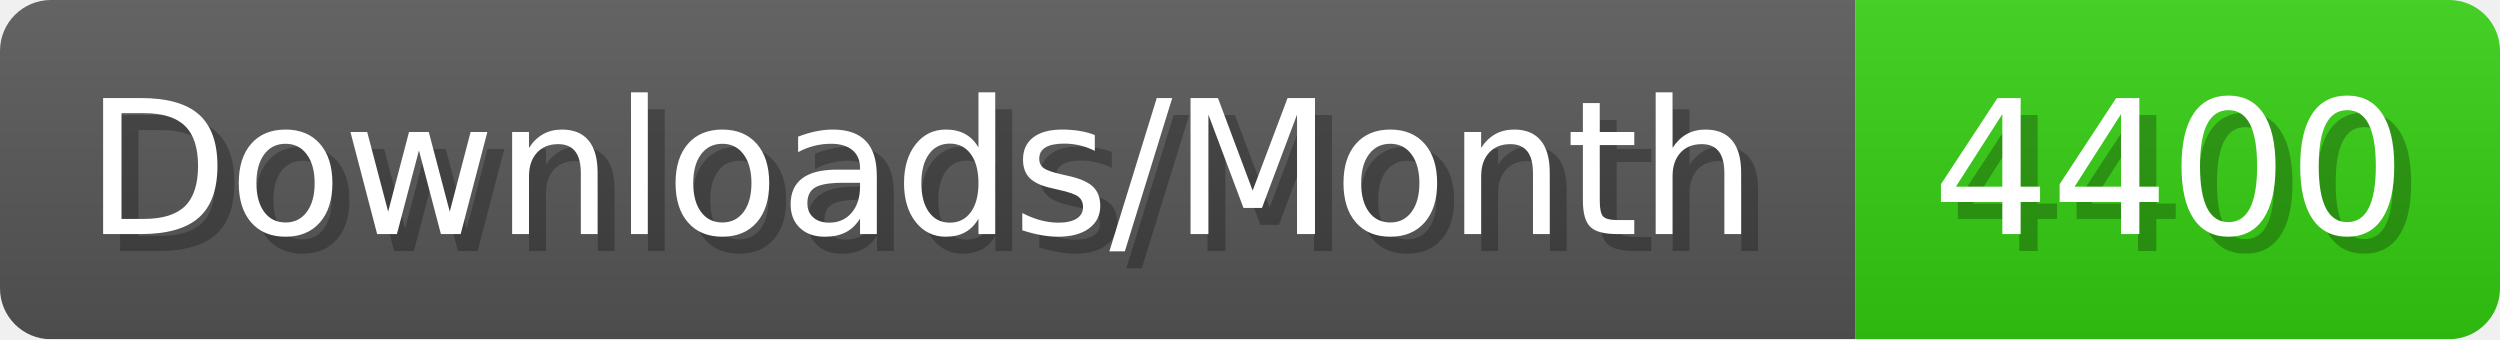
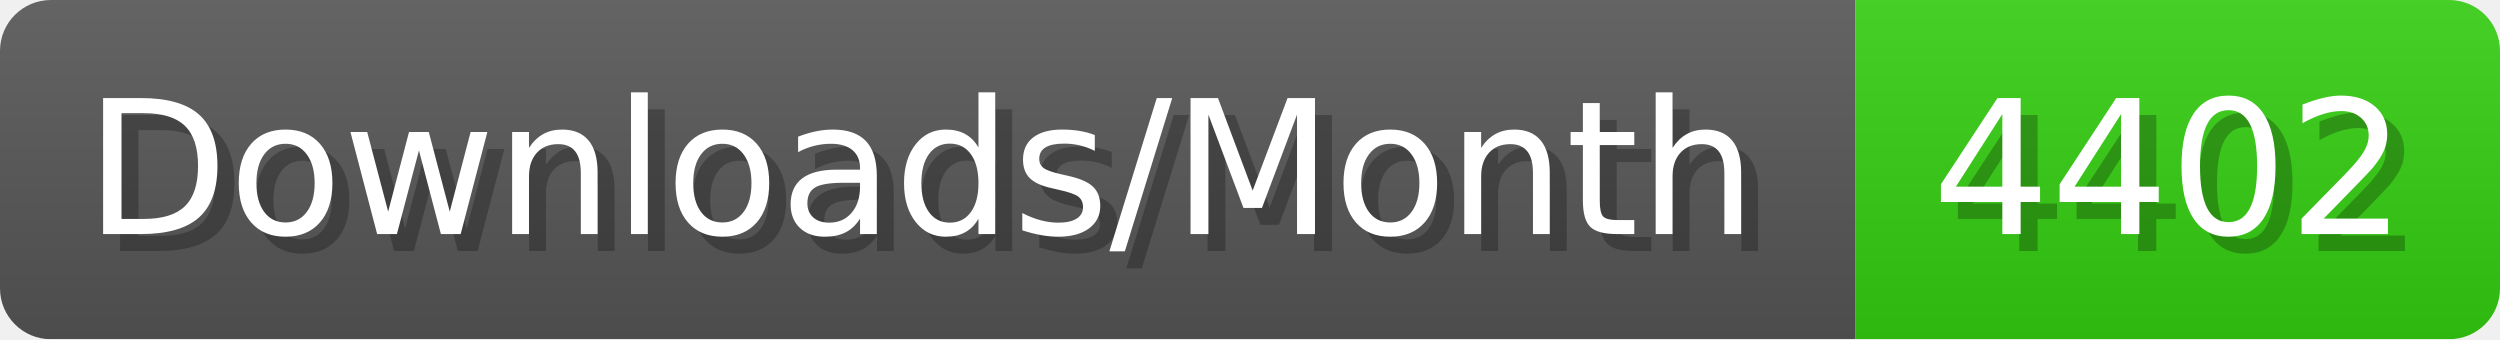
- <svg xmlns="http://www.w3.org/2000/svg" width="147.4" height="20" viewBox="0 0 1474 200" role="img" aria-label="Downloads/Month: 4400">
+ <svg xmlns="http://www.w3.org/2000/svg" width="147.4" height="20" viewBox="0 0 1474 200" role="img" aria-label="Downloads/Month: 4402">
  <linearGradient id="YlXUI" x2="0" y2="100%">
    <stop offset="0" stop-opacity=".1" stop-color="#EEE" />
    <stop offset="1" stop-opacity=".1" />
  </linearGradient>
  <mask id="JHhop">
    <rect width="1474" height="200" rx="30" fill="#FFF" />
  </mask>
  <g mask="url(#JHhop)">
    <rect width="1094" height="200" fill="#555" />
    <rect width="380" height="200" fill="#3C1" x="1094" />
    <rect width="1474" height="200" fill="url(#YlXUI)" />
  </g>
  <g aria-hidden="true" fill="#fff" text-anchor="start" font-family="Verdana,DejaVu Sans,sans-serif" font-size="110">
    <text x="60" y="148" textLength="994" fill="#000" opacity="0.25">Downloads/Month</text>
    <text x="50" y="138" textLength="994">Downloads/Month</text>
-     <text x="1149" y="148" textLength="280" fill="#000" opacity="0.25">4400</text>
-     <text x="1139" y="138" textLength="280">4400</text>
+     <text x="1149" y="148" textLength="280" fill="#000" opacity="0.25">4402</text>
+     <text x="1139" y="138" textLength="280">4402</text>
  </g>
</svg>
